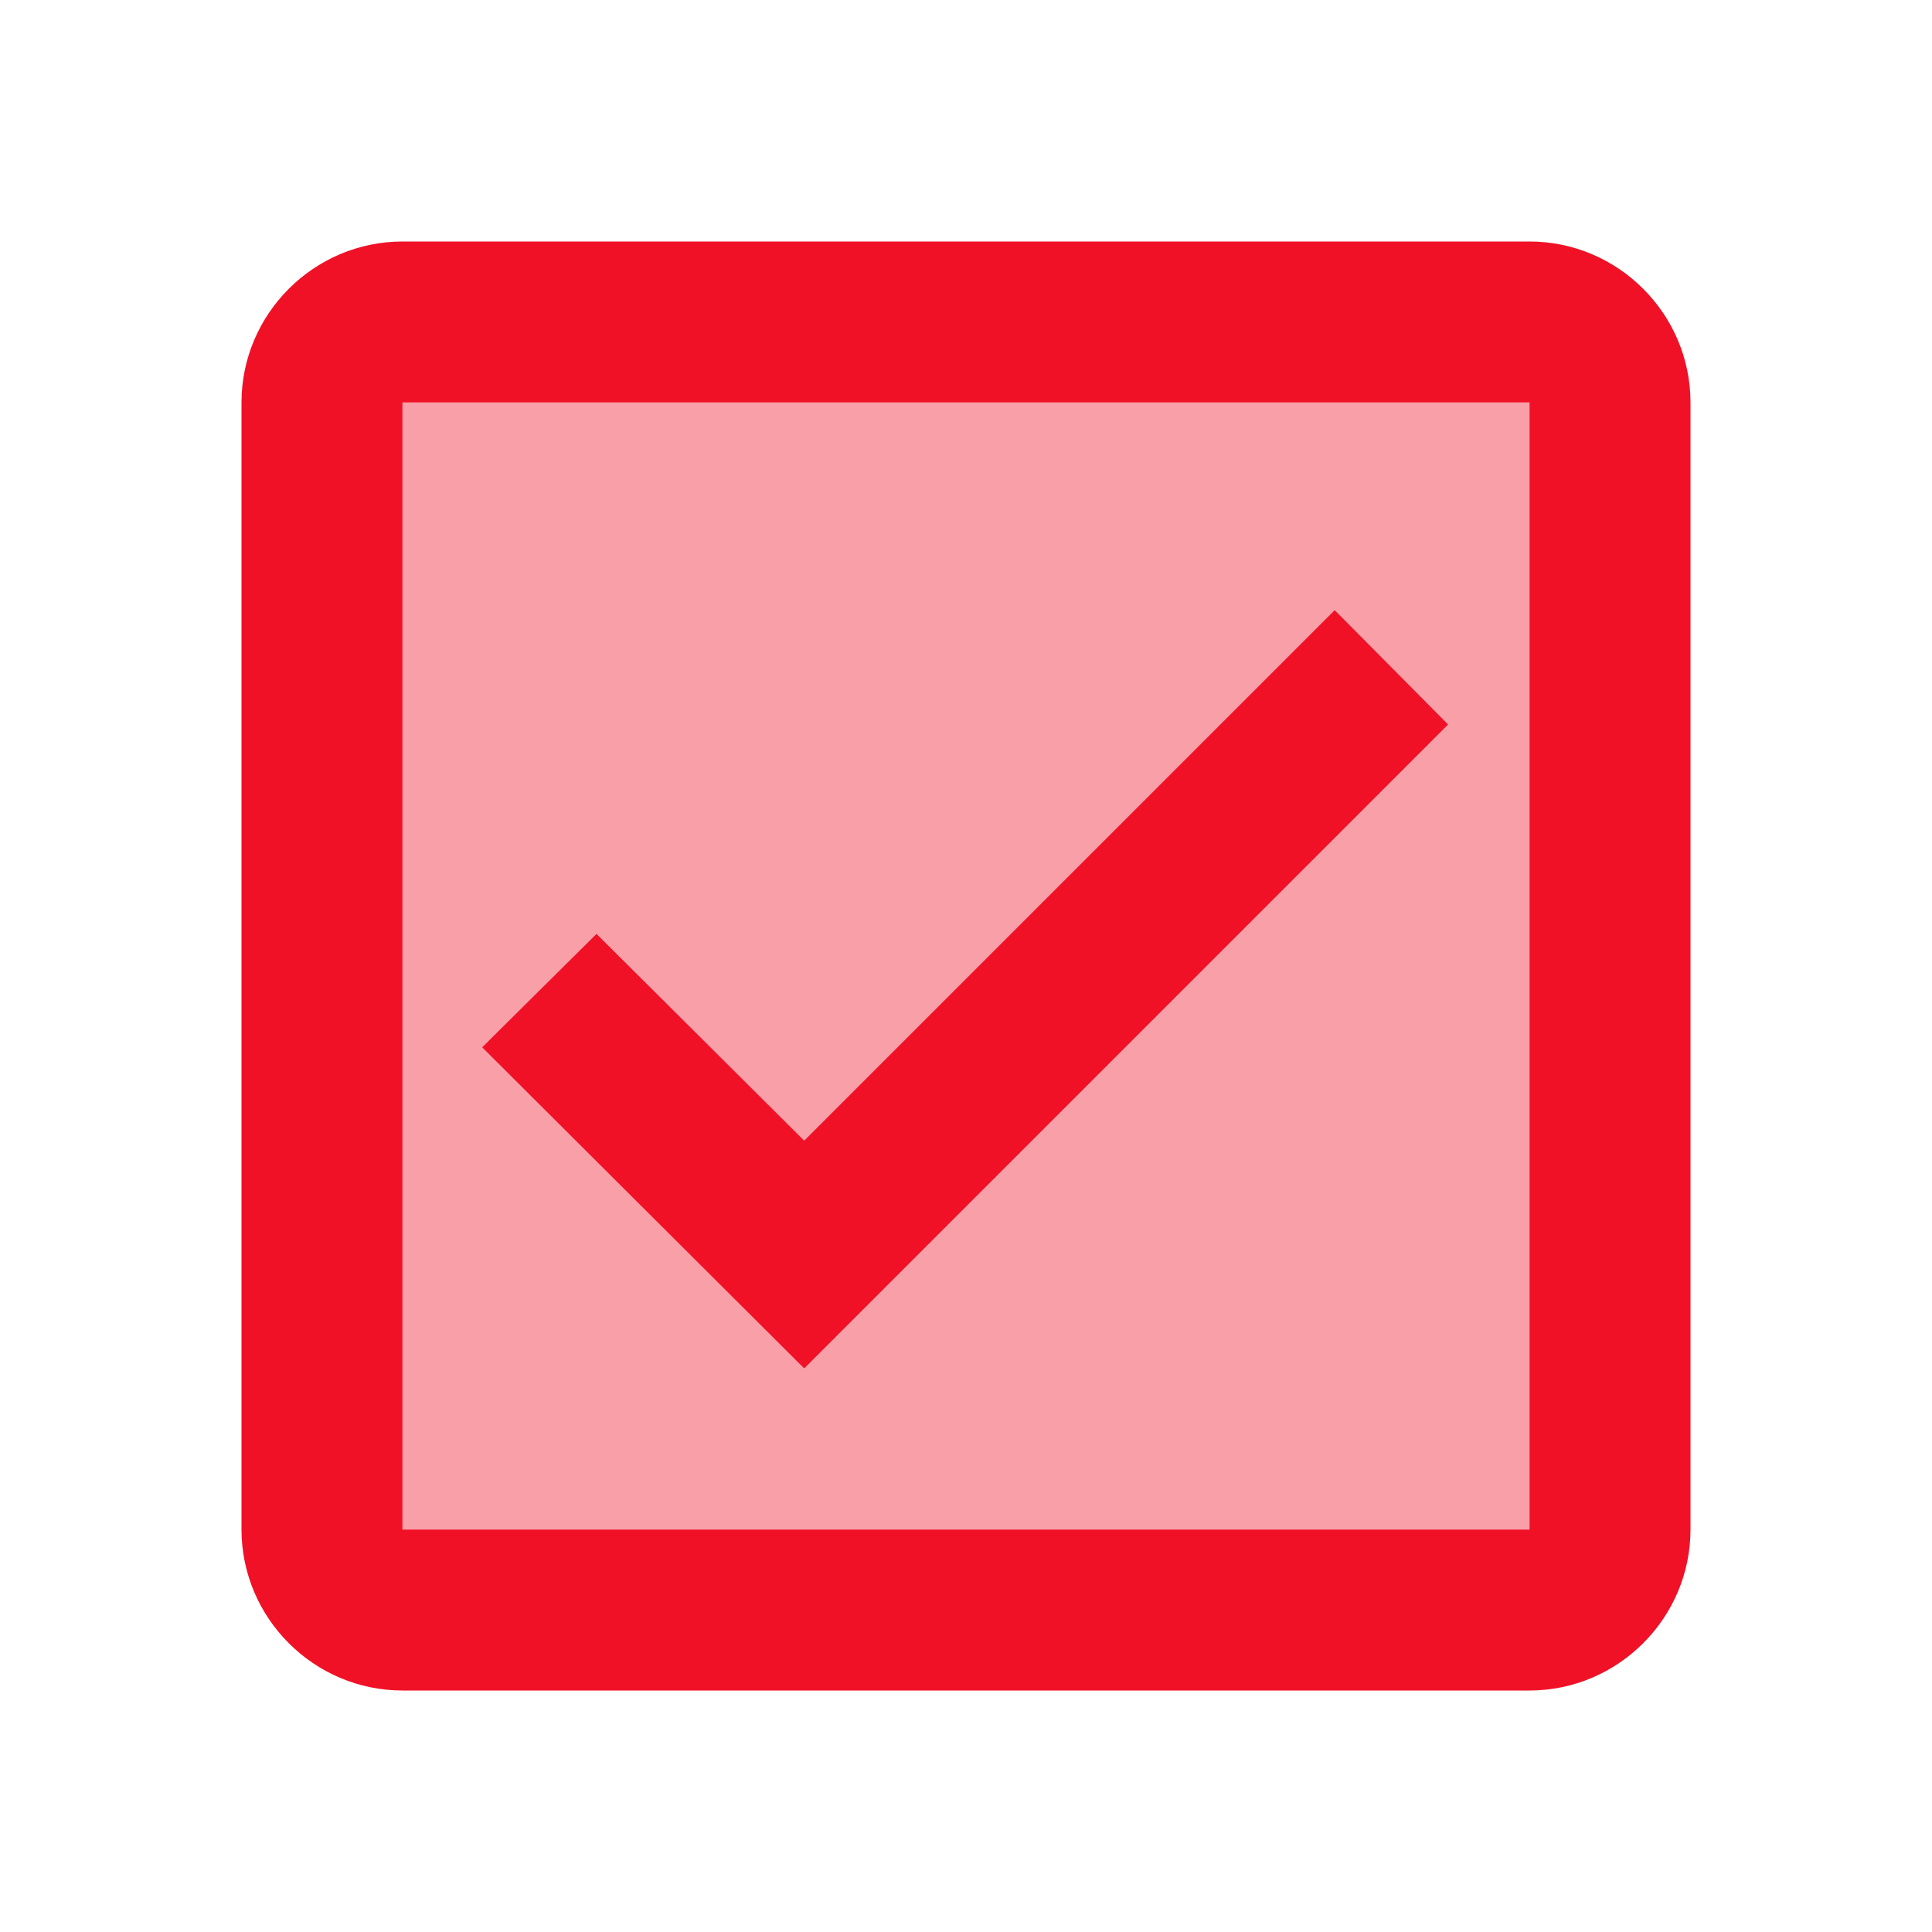
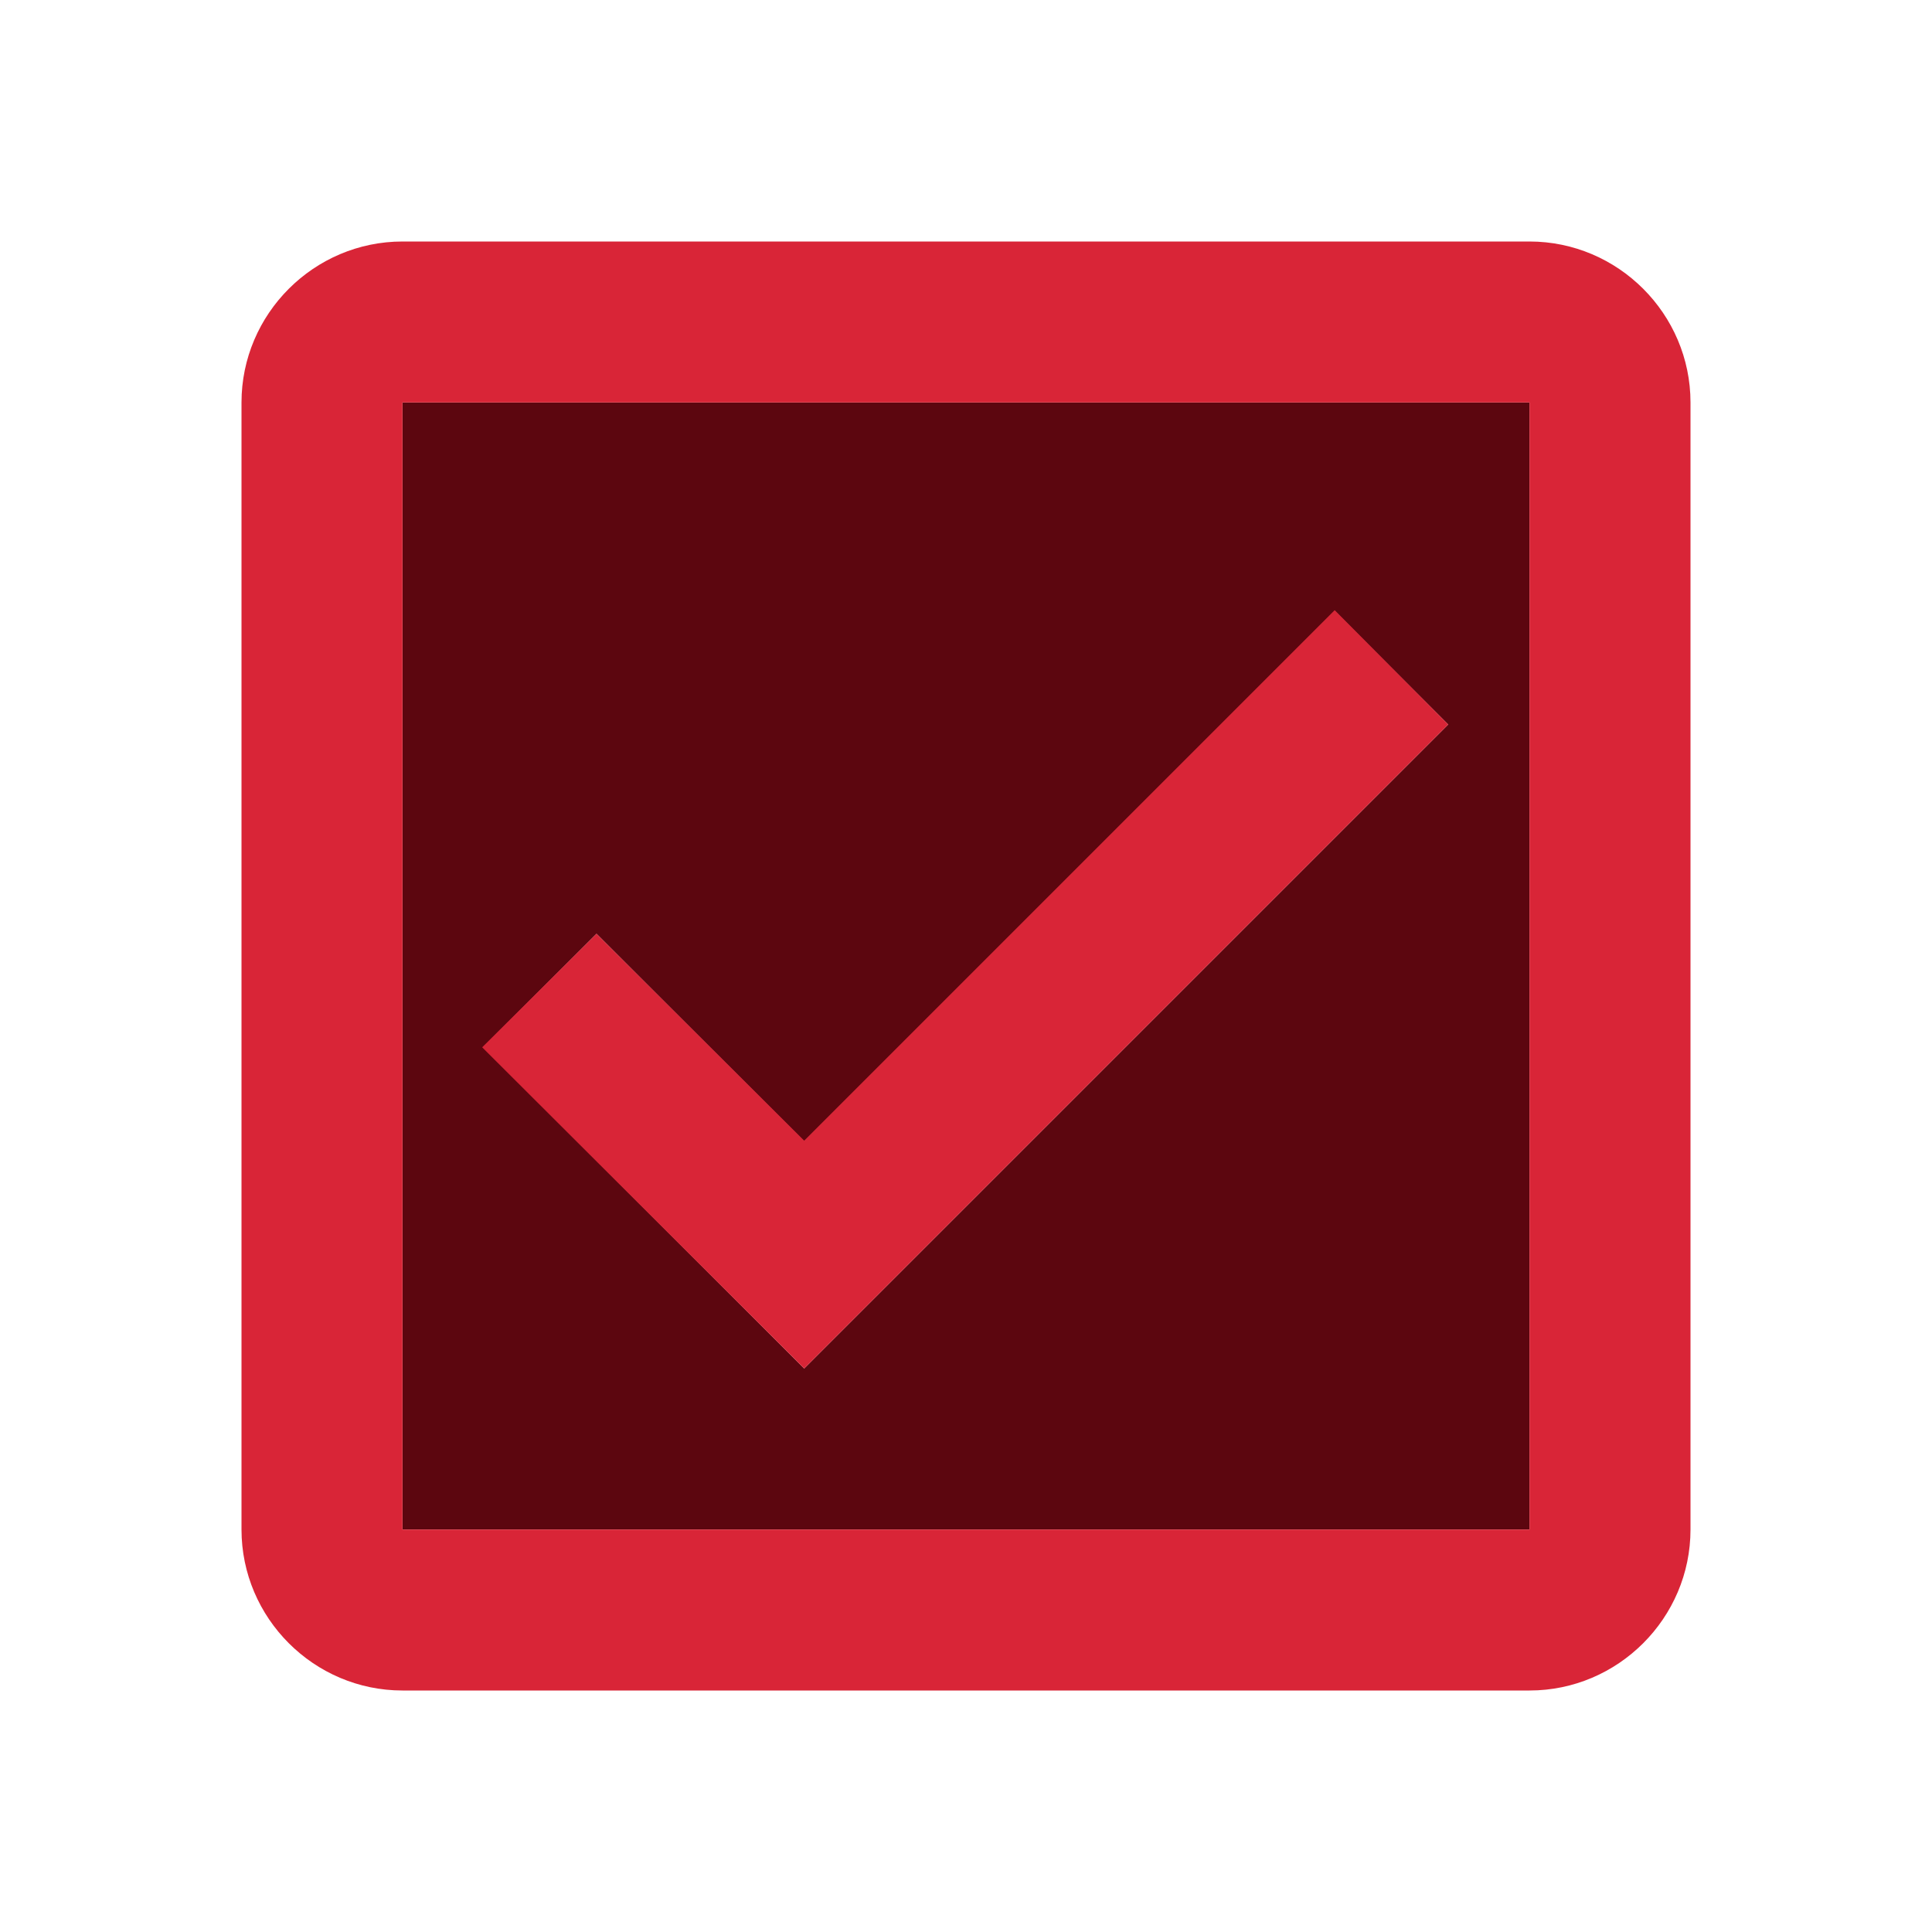
<svg xmlns="http://www.w3.org/2000/svg" width="48" height="48" viewBox="0 0 48 48" fill="none">
-   <path d="M10 38H38V10H10V38ZM14.82 23.2L19.98 28.36L33.16 15.18L35.98 18L19.98 34L12 26.02L14.82 23.2Z" fill="#F01127" fill-opacity="0.4" />
-   <path d="M38 6H10C7.8 6 6 7.8 6 10V38C6 40.2 7.8 42 10 42H38C40.2 42 42 40.2 42 38V10C42 7.8 40.2 6 38 6ZM38 38H10V10H38V38ZM35.98 18L33.16 15.16L19.98 28.34L14.82 23.2L11.98 26.02L19.98 34L35.98 18Z" fill="#F01127" />
+   <path d="M10 38H38V10H10V38ZM14.82 23.2L19.98 28.36L33.16 15.18L35.98 18L19.98 34L12 26.02L14.82 23.2Z" fill="#5C060F" />
+   <path d="M38 6H10C7.8 6 6 7.8 6 10V38C6 40.2 7.8 42 10 42H38C40.2 42 42 40.2 42 38V10C42 7.8 40.2 6 38 6ZM38 38H10V10H38V38ZM35.98 18L33.16 15.16L19.98 28.34L14.82 23.2L11.98 26.02L19.98 34L35.98 18Z" fill="#D92537" />
</svg>
